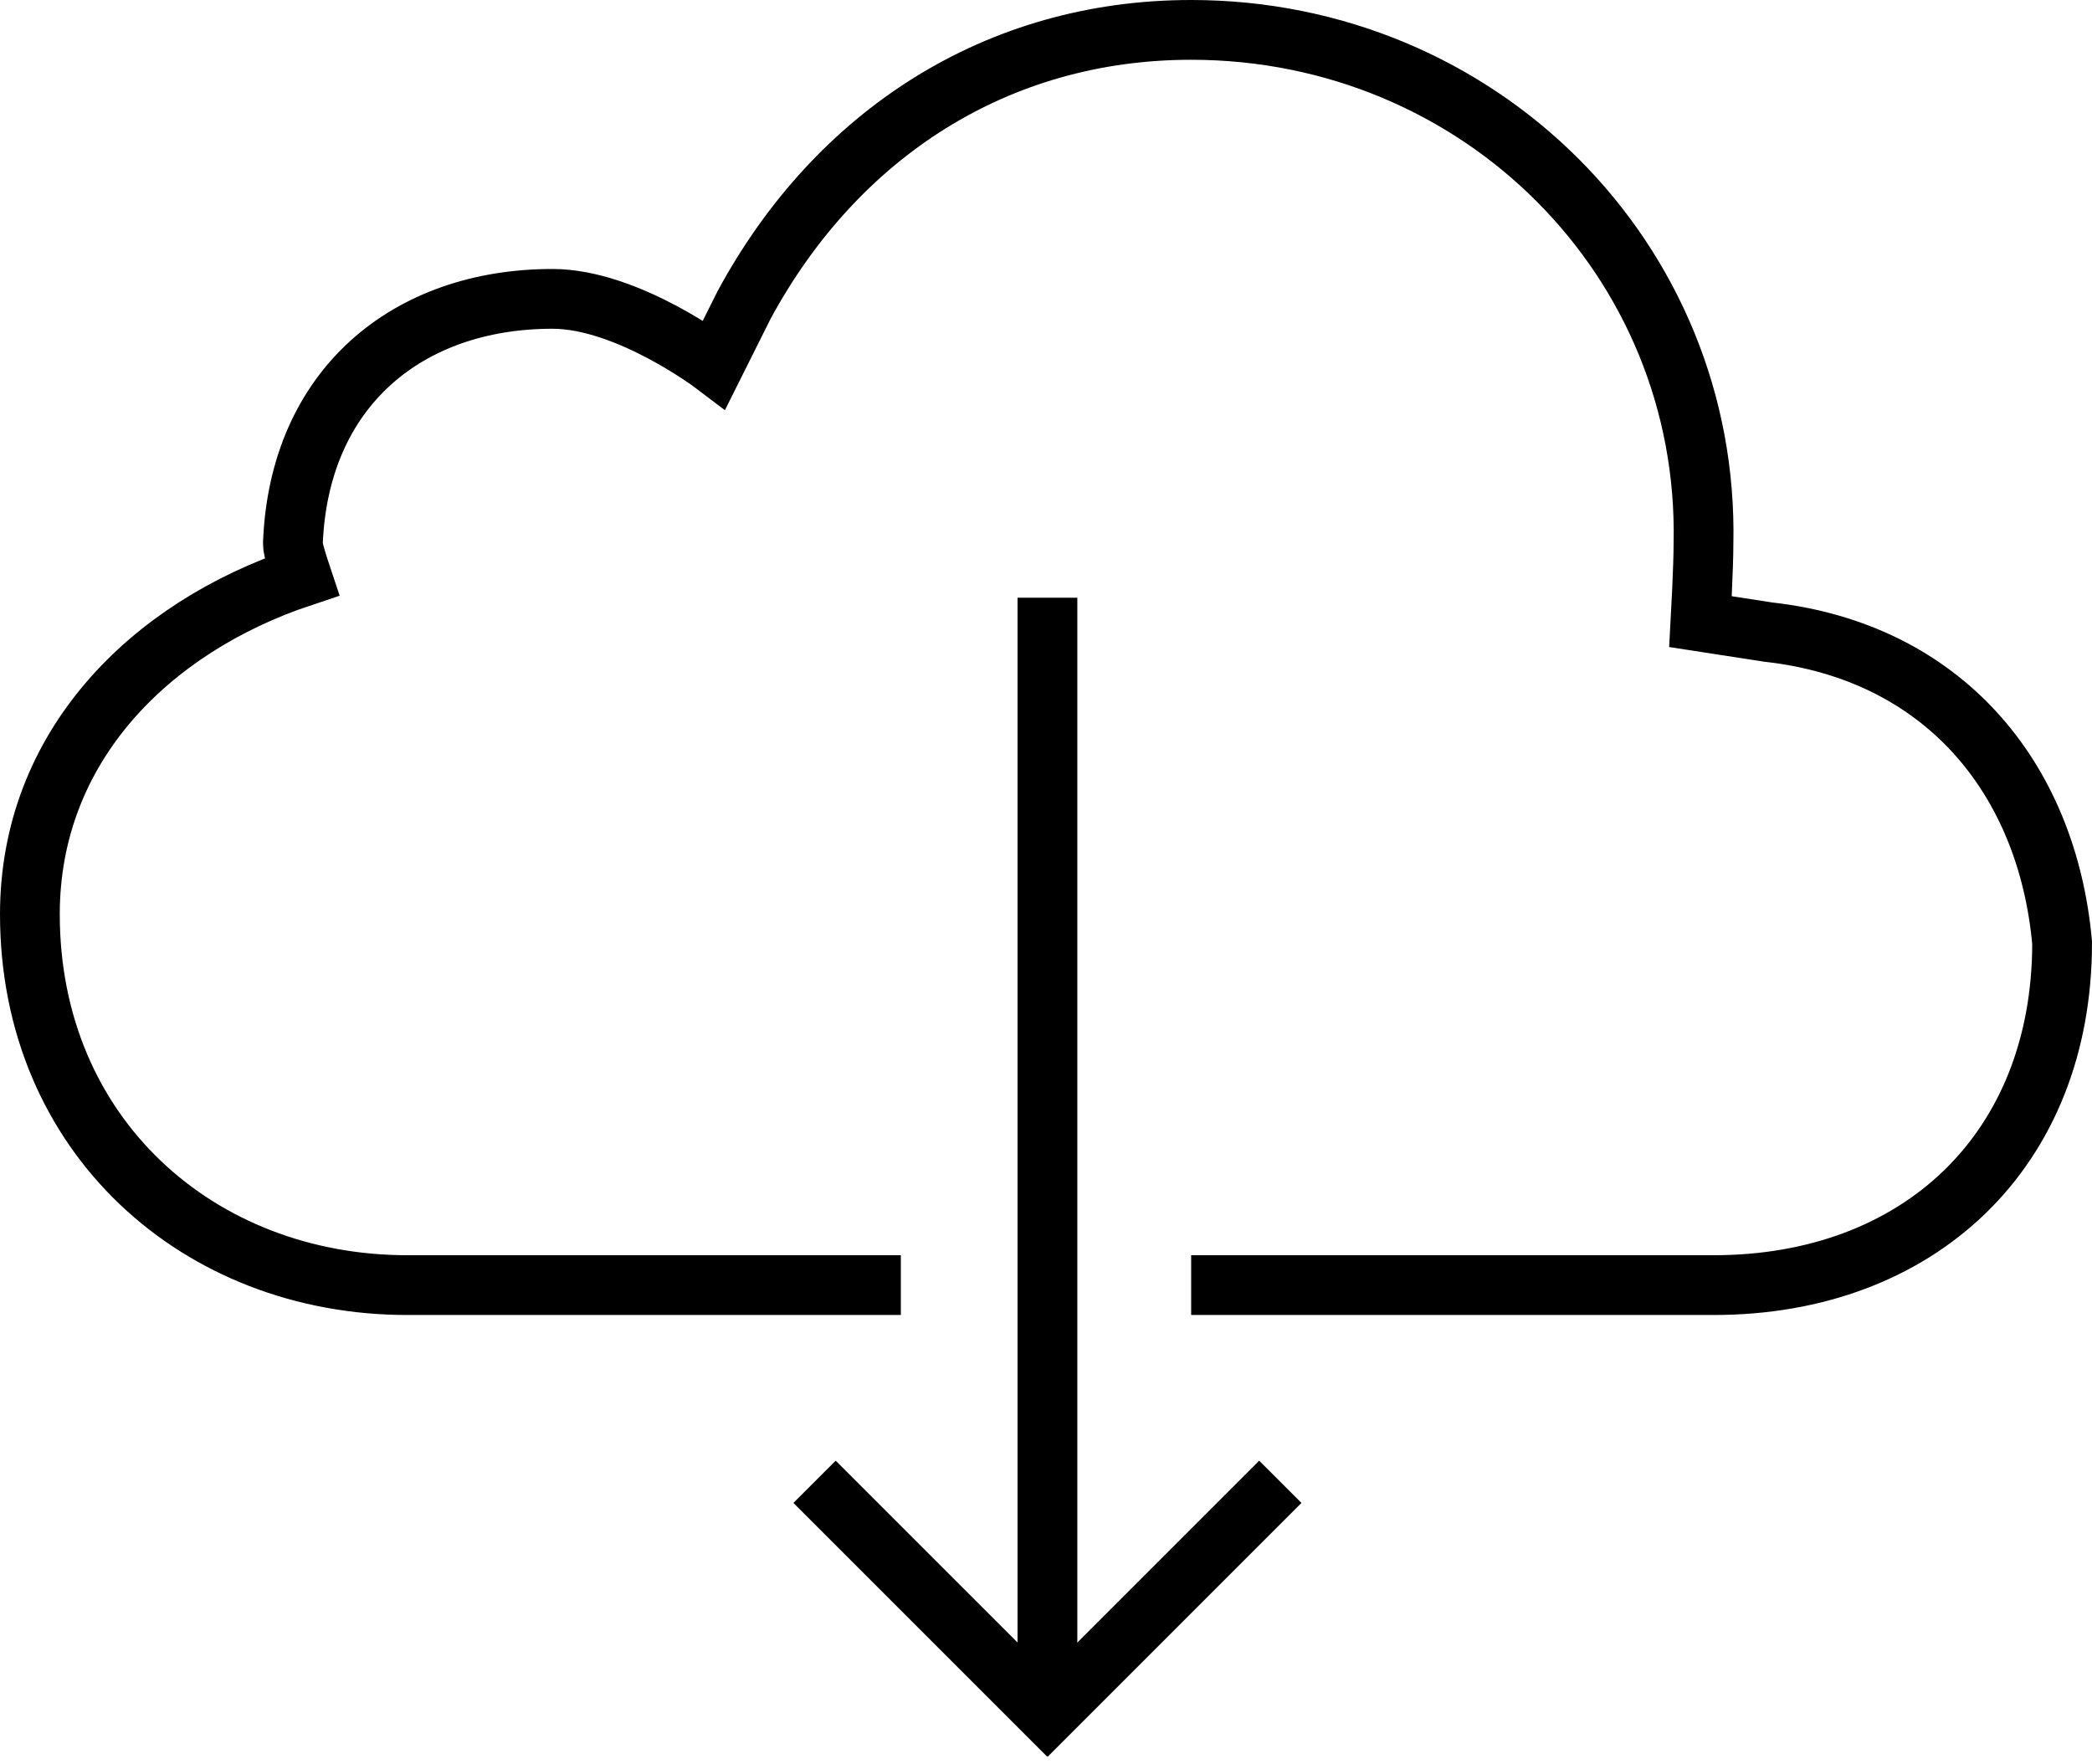
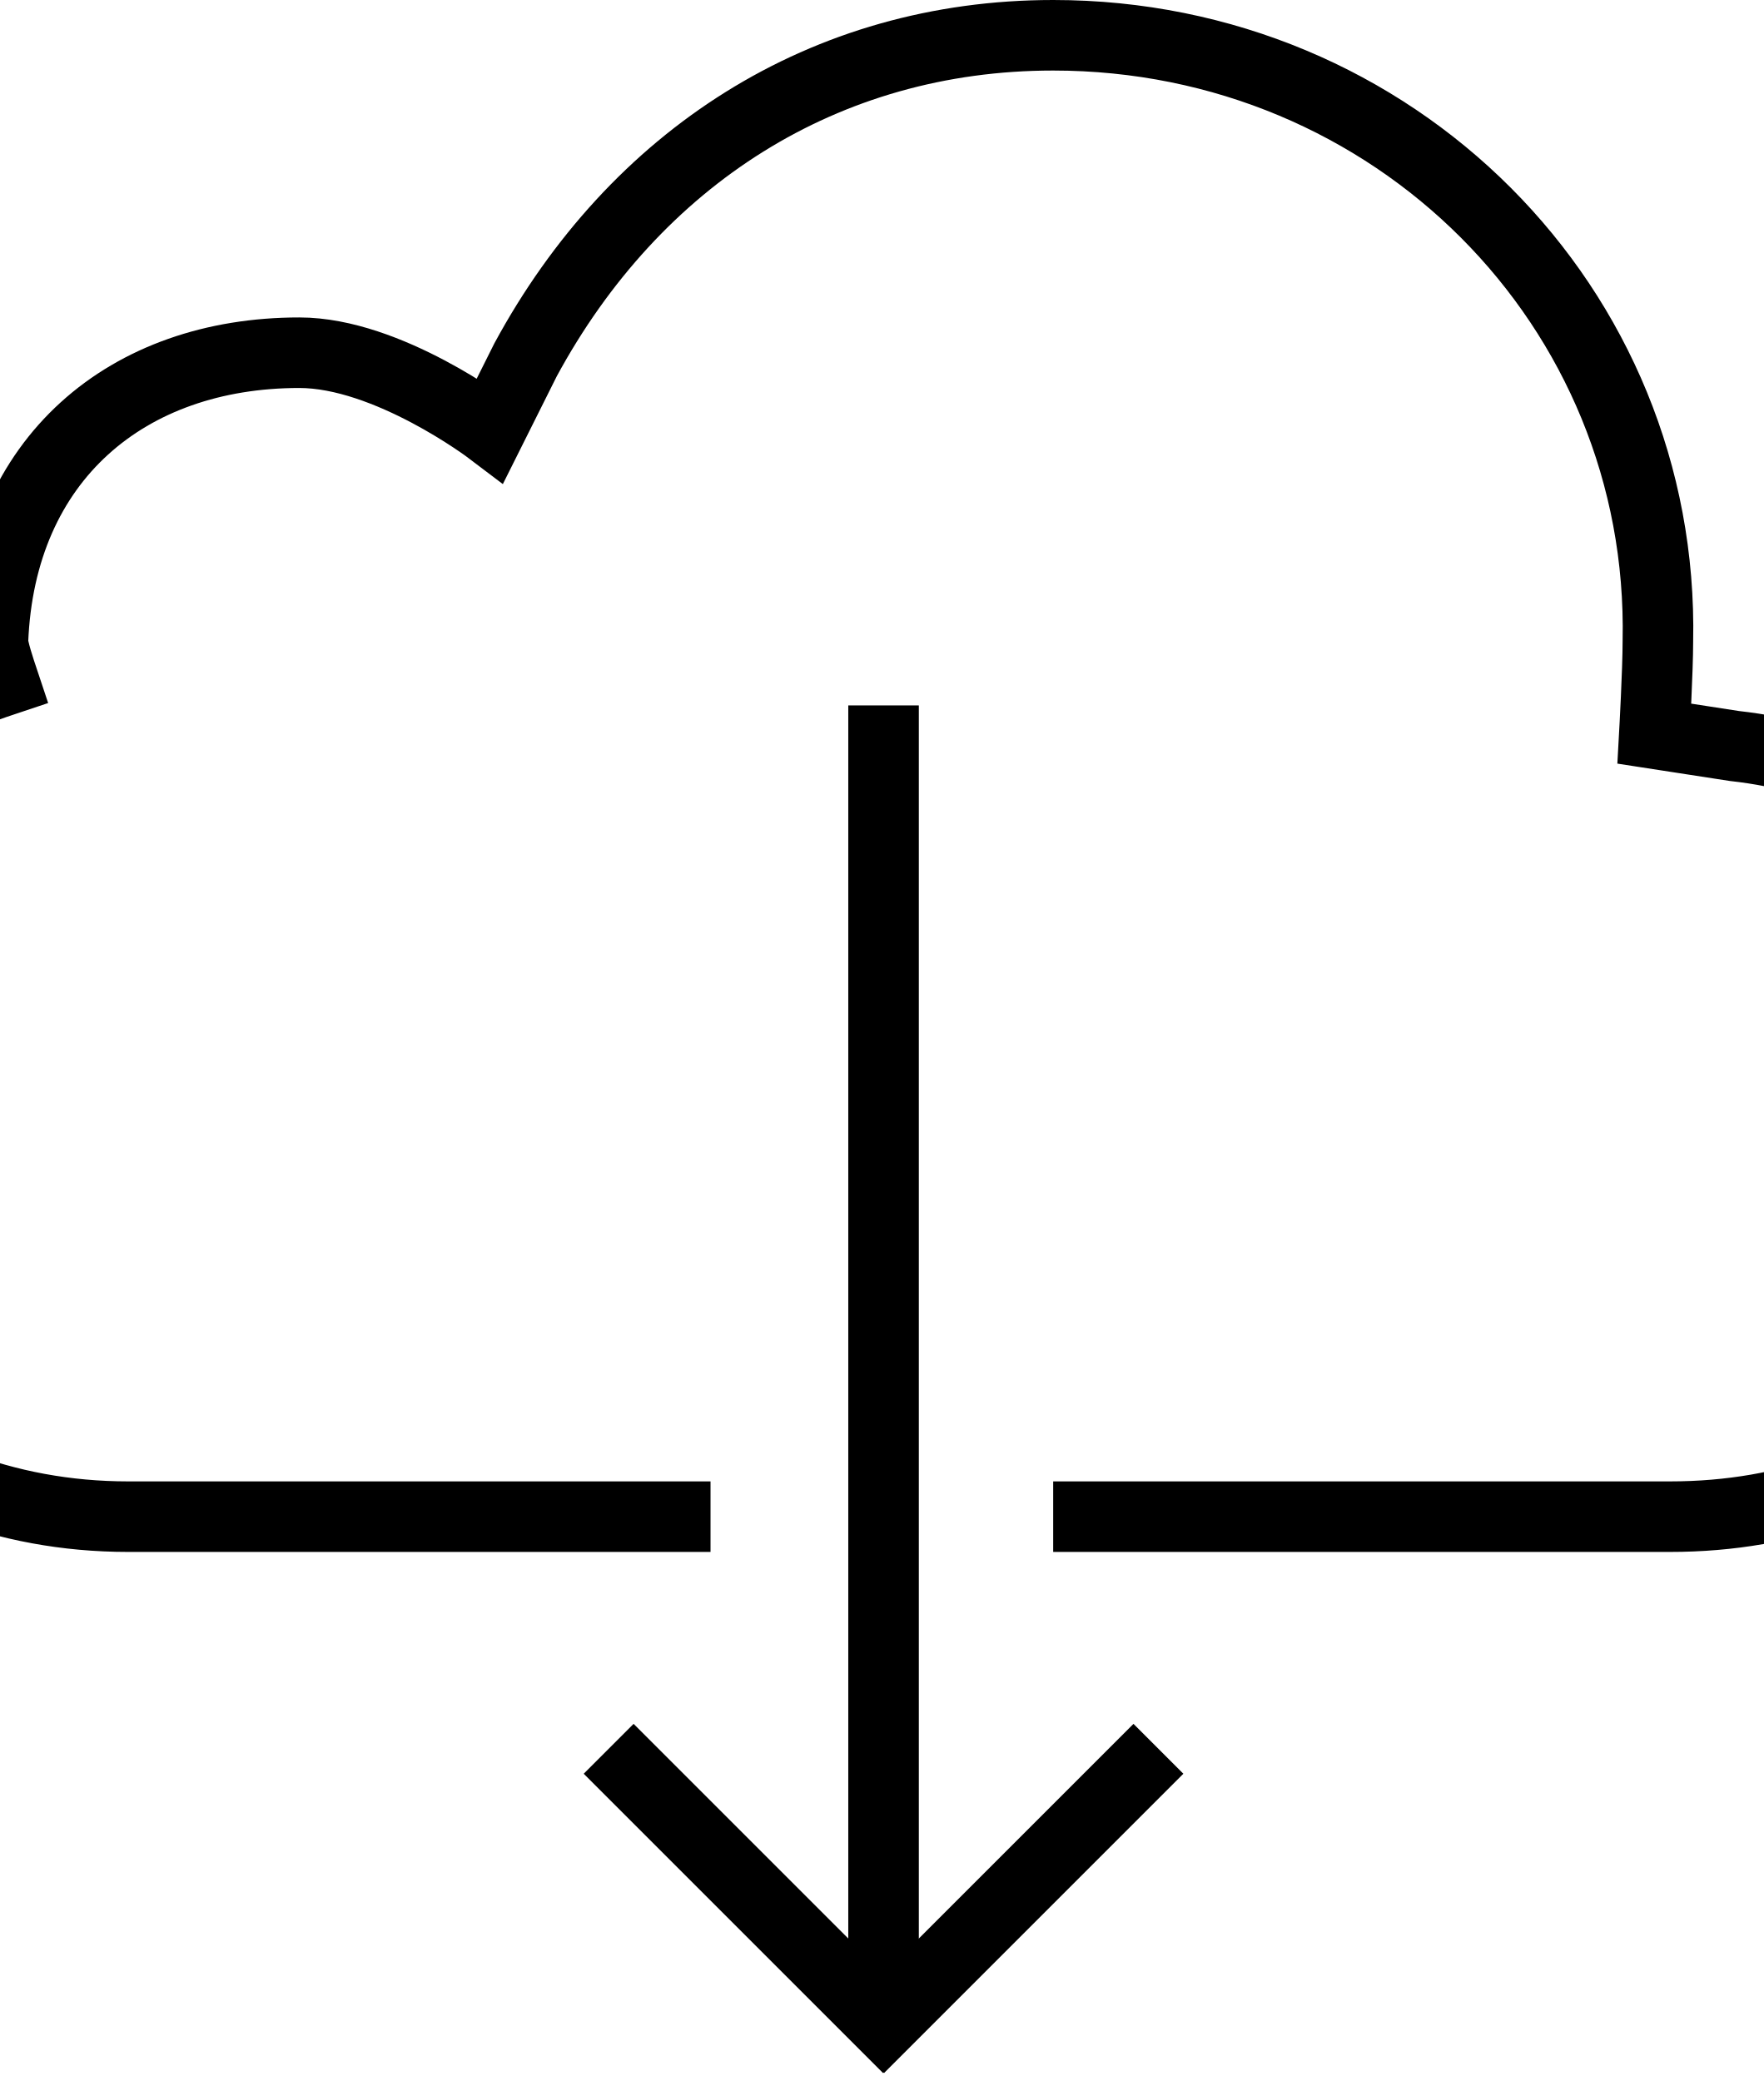
- <svg xmlns="http://www.w3.org/2000/svg" width="70px" height="59px" viewBox="0 0 70 59" version="1.1">
+ <svg xmlns="http://www.w3.org/2000/svg" width="50px" height="59px" viewBox="0 0 50 59" version="1.1">
  <defs />
  <g id="Page-1" stroke="none" stroke-width="1" fill="none" fill-rule="evenodd">
-     <g id="cloud_download">
+     <g id="cloud_download" transform="translate(-10, 0)">
      <path d="M30.143,43 L13.629,43 C6.654,43 1,38 1,30.591 C1,25 5,21 10.1,19.3 C10,19 9.792,18.384 9.8,18.182 C10,13 13.618,10 18.486,10 C21,10 23.9,12.2 23.9,12.2 C23.9,12.2 24.5,11 24.9,10.2 C28,4.473 33.368,1 39.857,1 C49.514,1 57.2,8.693 57,18.182 C57,19 56.9,20.8 56.9,20.8 L56.9,20.8 L59.167,21.15 C65,21.8 68.5,26 69,31.545 C69,38.5 64.2,43 57.343,43 L39.857,43" id="Path" stroke="#000000" stroke-width="2" />
      <g id="Group-15" transform="translate(26, 19.40002)" fill="#000000">
        <rect id="Rectangle-4" x="8.048" y="0.6" width="2" height="36.474" />
        <rect id="Rectangle-5" transform="translate(5.498117, 34.42405) scale(1, -1) rotate(-45) translate(-5.498117, -34.42405) " x="-0.502" y="33.424" width="12" height="2" />
        <rect id="Rectangle-6" transform="translate(12.59809, 34.42405) scale(1, -1) rotate(-315) translate(-12.59809, -34.42405) " x="6.598" y="33.424" width="12" height="2" />
      </g>
    </g>
  </g>
</svg>
